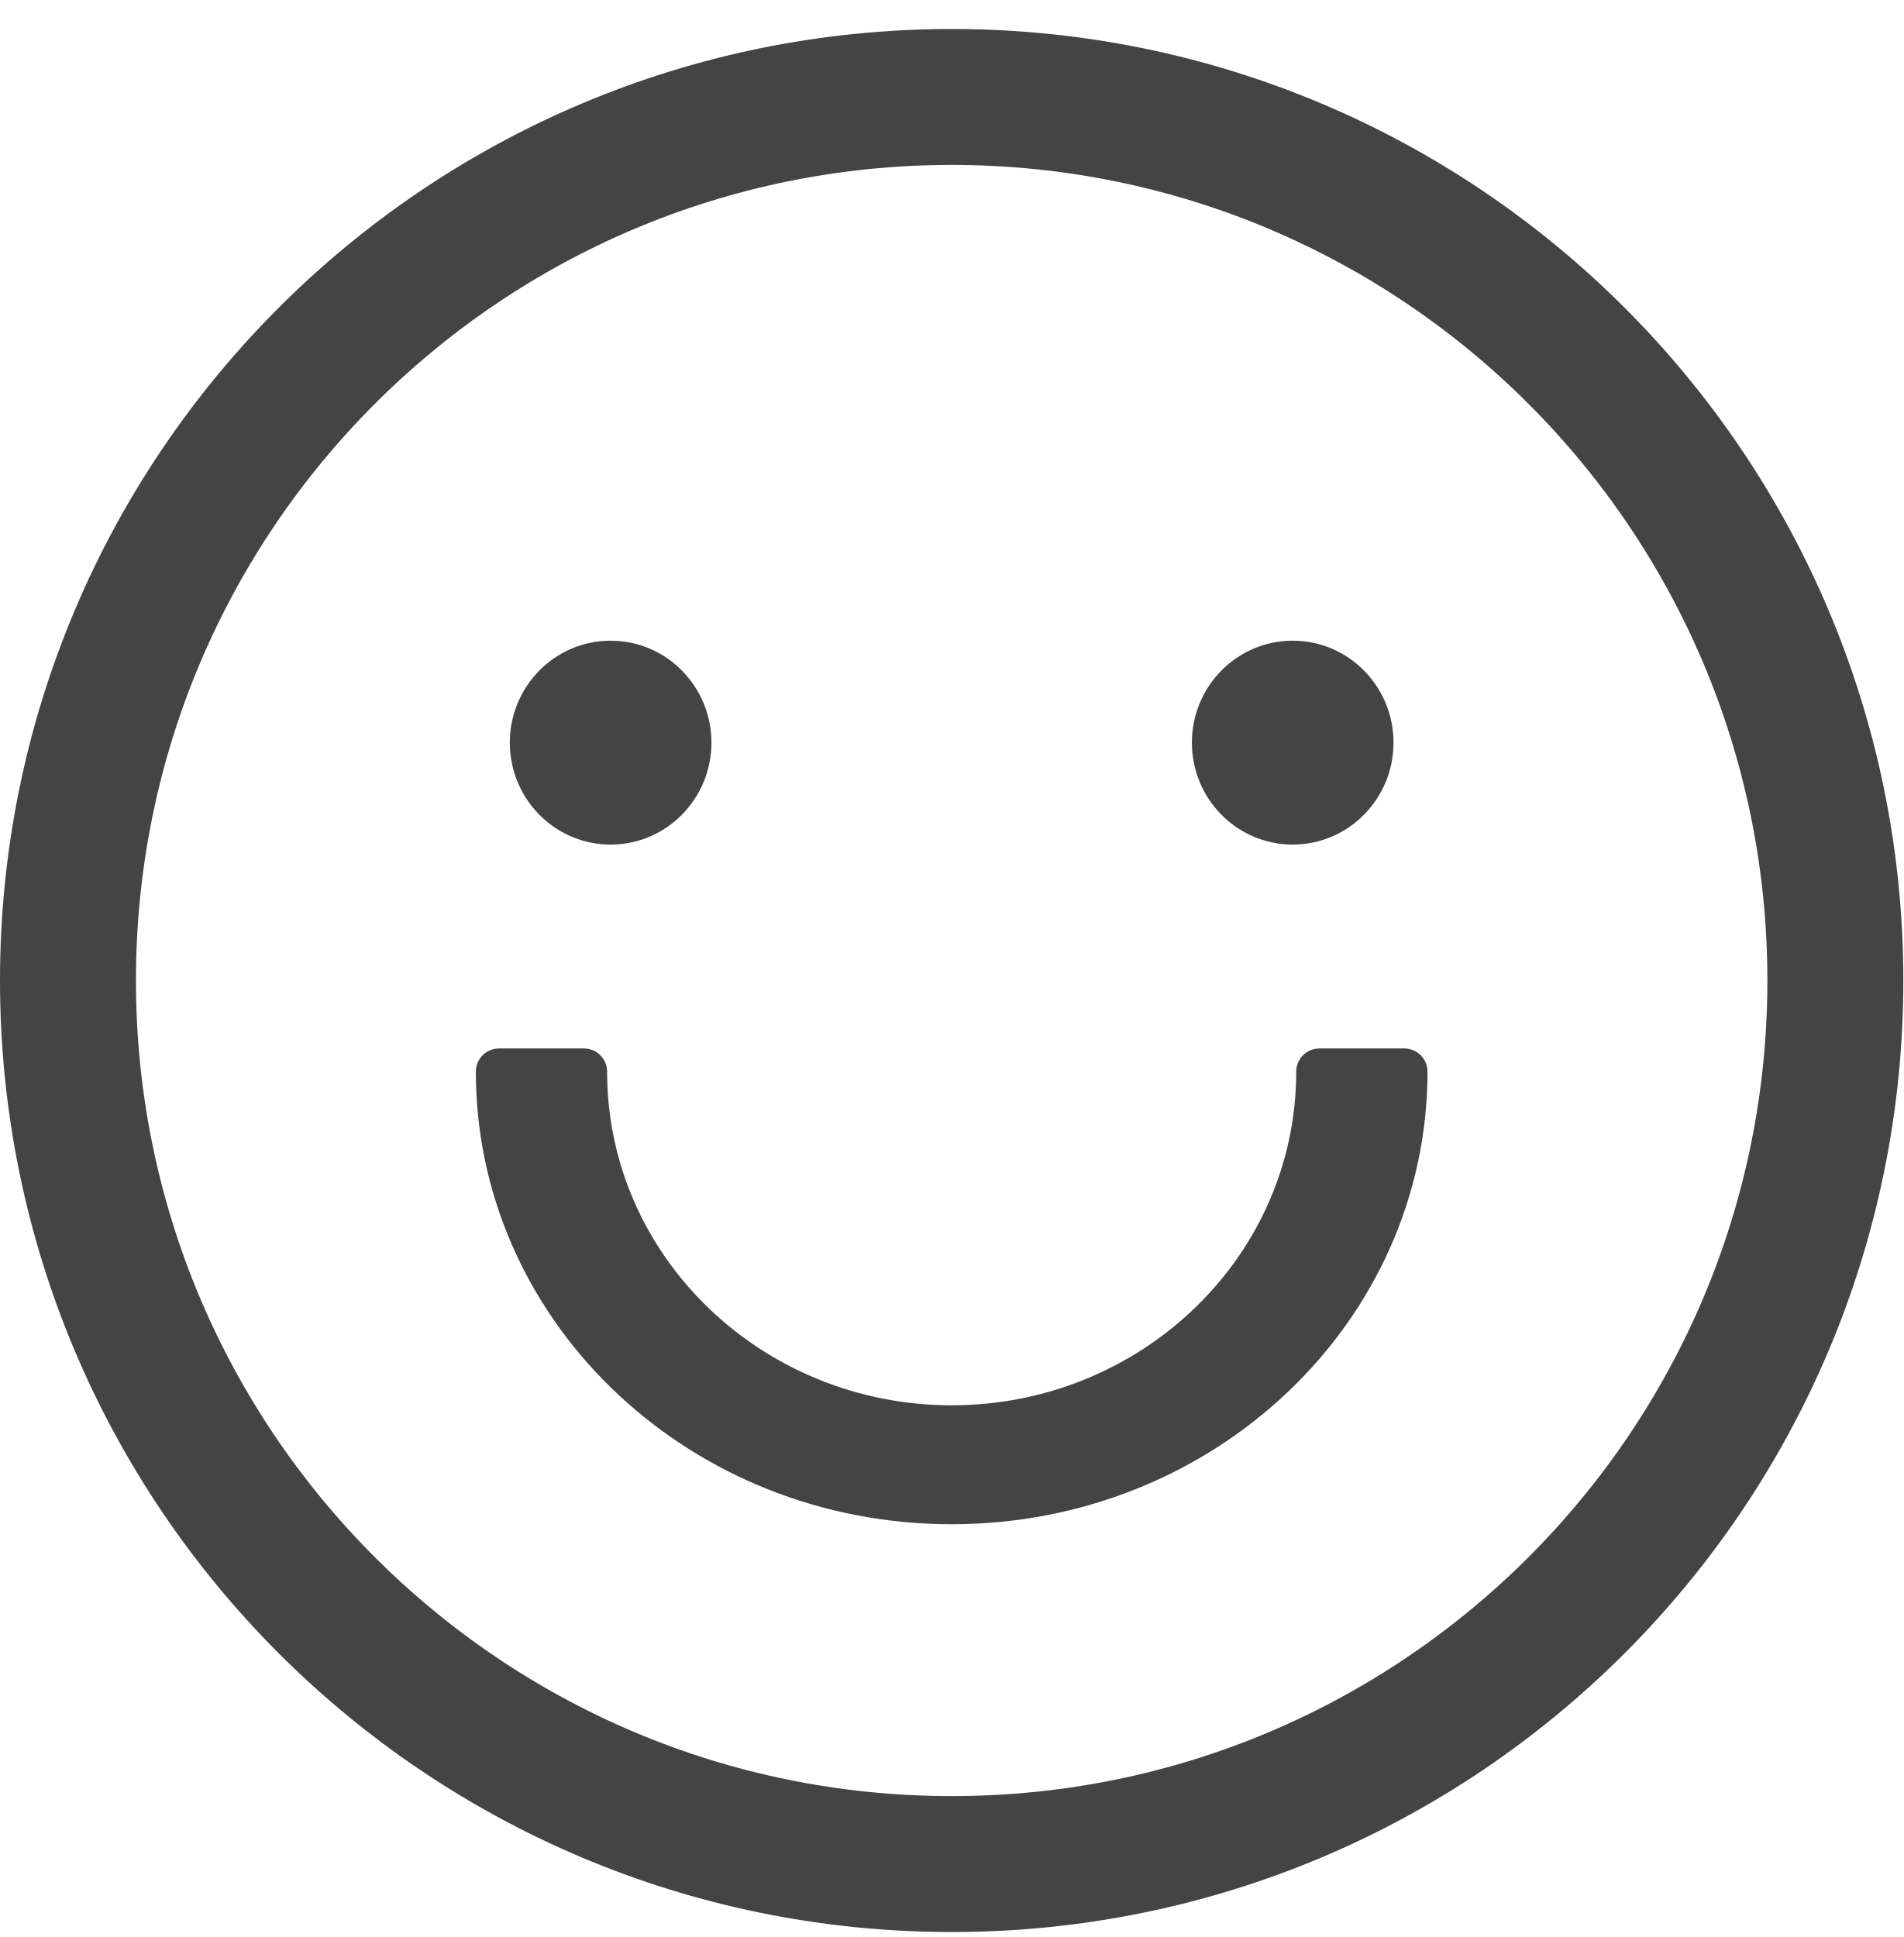
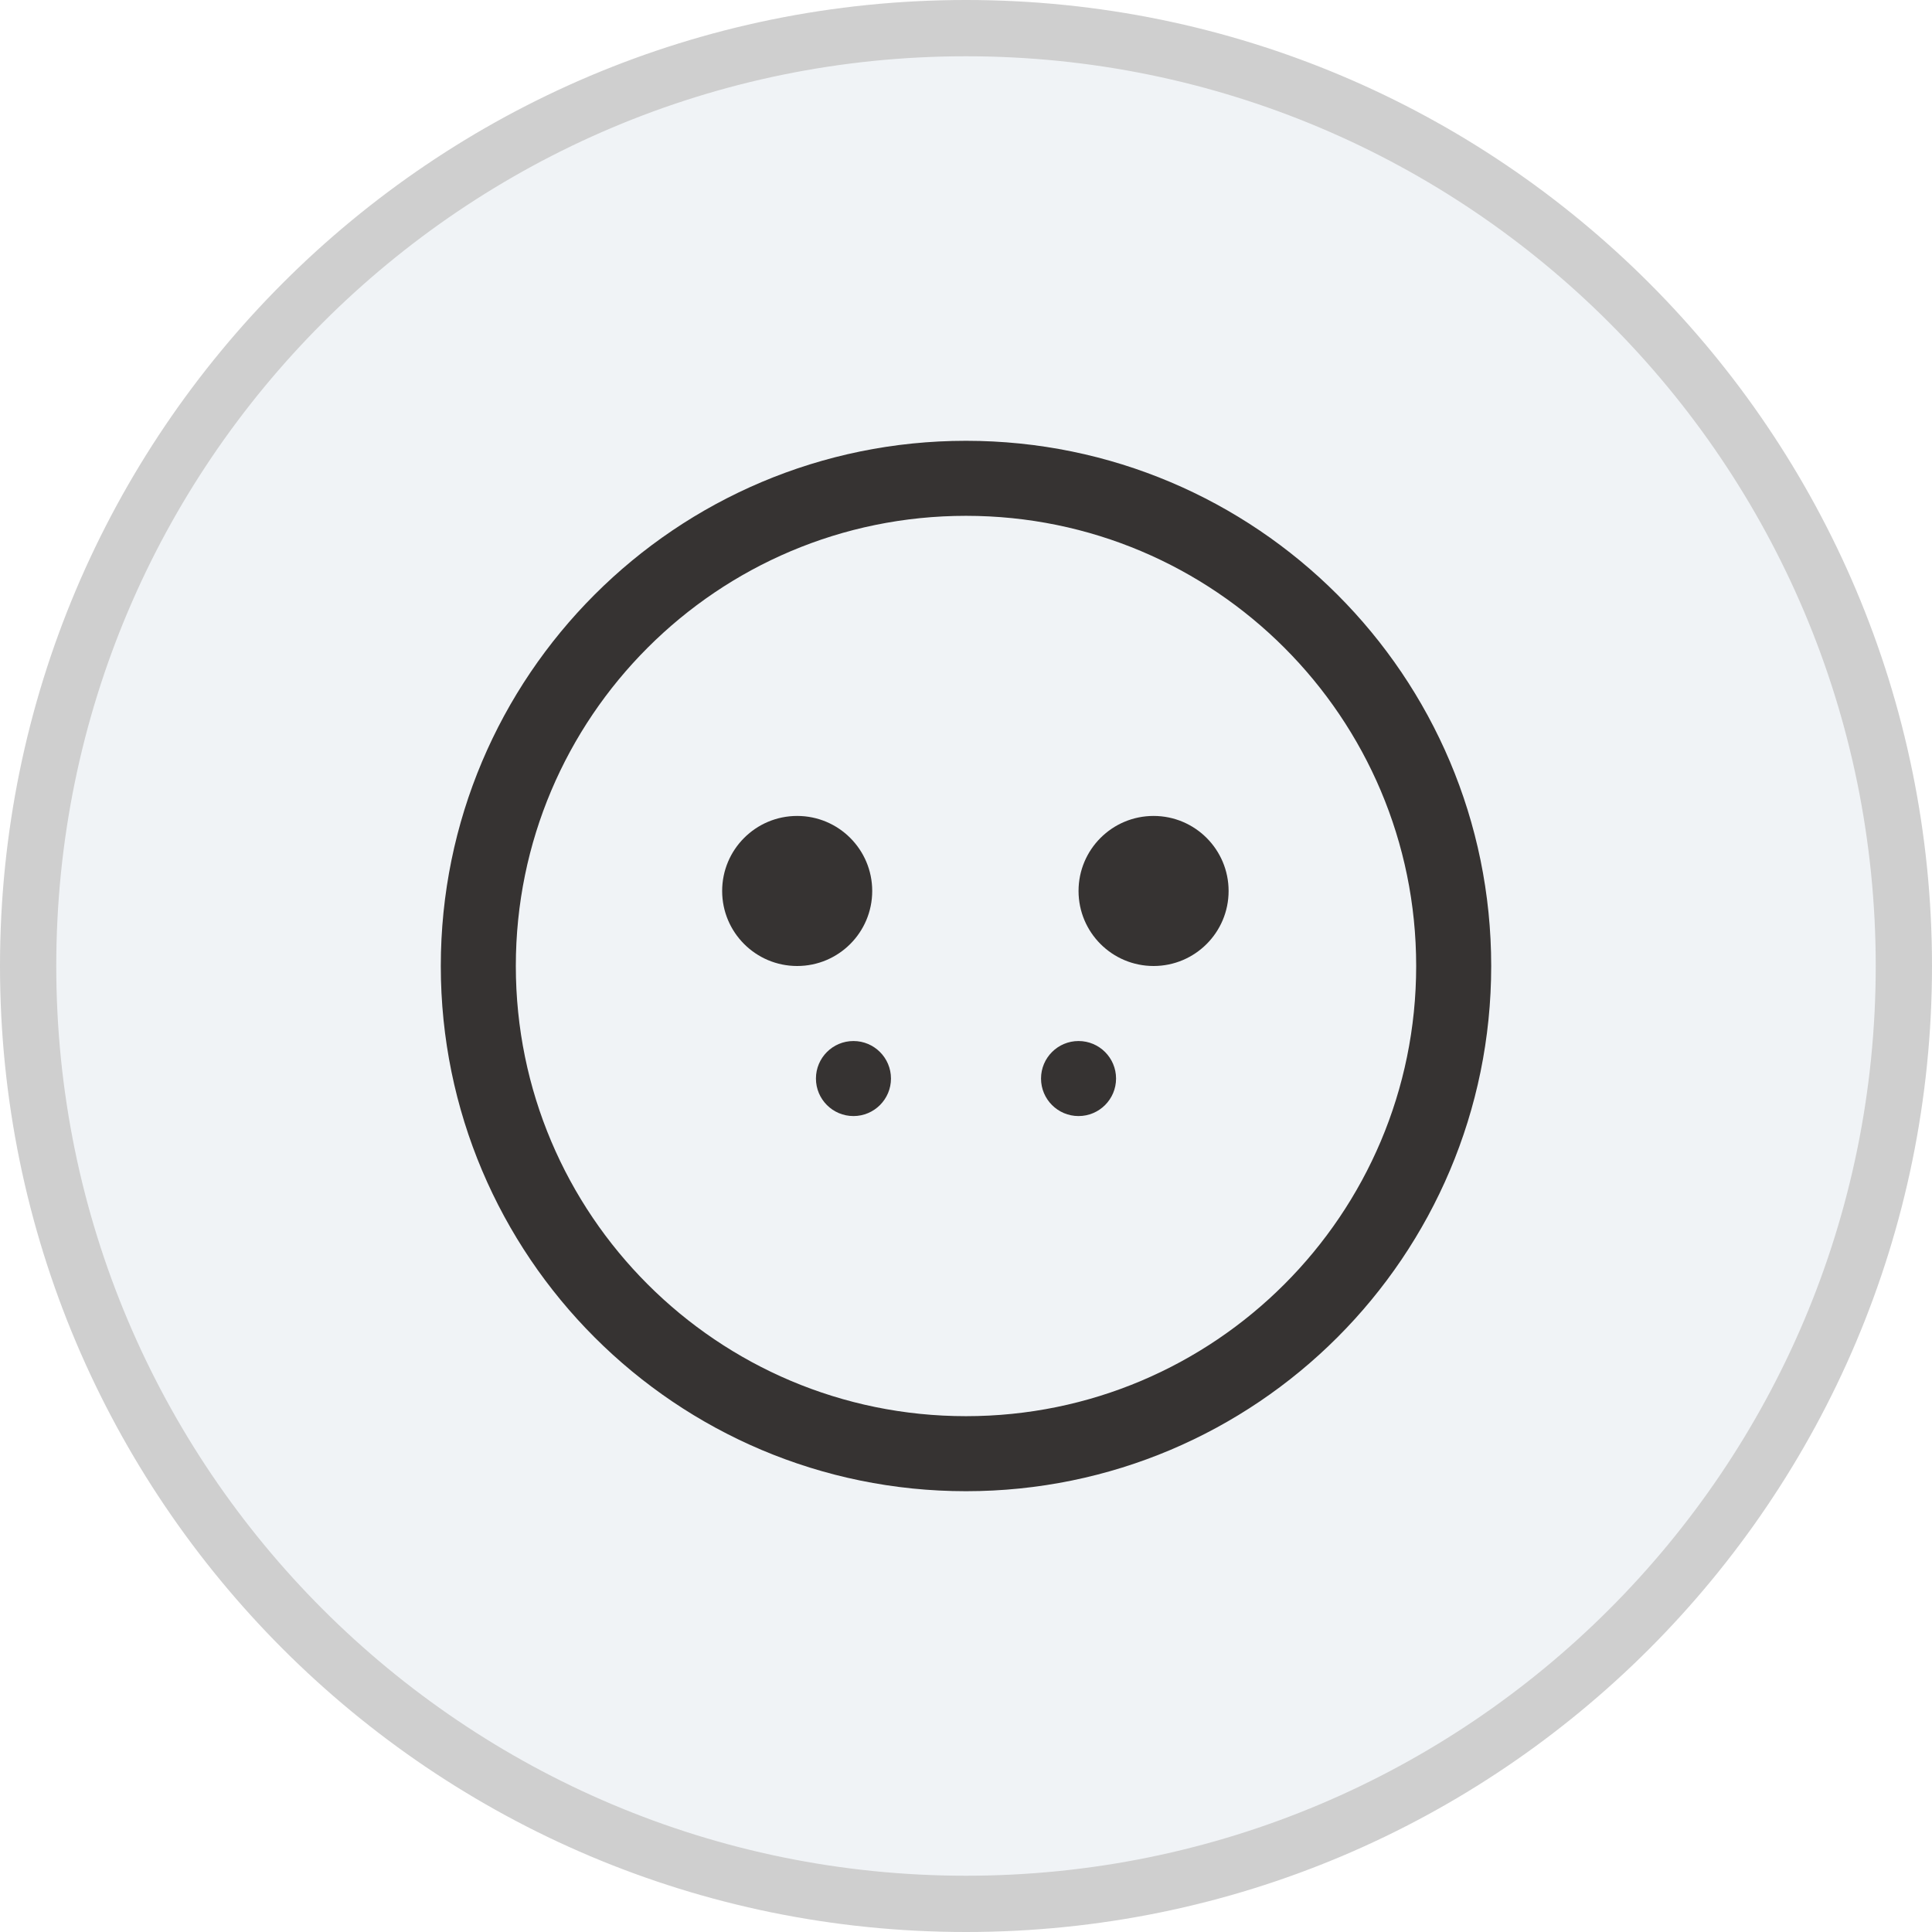
- <svg xmlns="http://www.w3.org/2000/svg" width="56px" height="57px" viewBox="0 0 56 57" version="1.1">
-   <defs>
-     <filter color-interpolation-filters="auto" id="filter-1">
-       <feColorMatrix in="SourceGraphic" type="matrix" values="0 0 0 0 0.267 0 0 0 0 0.267 0 0 0 0 0.267 0 0 0 1 0" />
-     </filter>
-   </defs>
-   <g id="当前版" stroke="none" stroke-width="1" fill="none" fill-rule="evenodd">
-     <g id="更多" transform="translate(-586, -1046)">
-       <g id="编组-11备份-2" transform="translate(0, 1025)">
-         <g id="编组-6" transform="translate(33, 16)" filter="url(#filter-1)">
-           <g transform="translate(553, 5.853448)">
-             <rect id="矩形" x="0" y="0" width="56" height="56" />
-             <g id="编组-5" transform="translate(15, 18)" fill="#BBBBBB">
-               <ellipse id="椭圆形" cx="2.966" cy="3" rx="2.966" ry="3" />
-               <ellipse id="椭圆形" cx="23.034" cy="3" rx="2.966" ry="3" />
-             </g>
-             <circle id="椭圆形" stroke="#BBBBBB" stroke-width="4" cx="28" cy="28" r="26" />
-             <path d="M17.862,30.681 L17.862,30.681 L17.862,30.681 C17.862,36.125 22.426,40.5 28,40.5 C33.484,40.5 37.99,36.265 38.134,30.943 L38.138,30.681 C38.138,30.305 38.443,30 38.818,30 L41.319,30 C41.695,30 42,30.305 42,30.681 L42,30.681 L42,30.681 C42,38.015 35.757,44 28,44 C20.342,44 14.16,38.168 14.003,30.962 L14,30.681 C14,30.305 14.305,30 14.681,30 L17.182,30 C17.557,30 17.862,30.305 17.862,30.681 Z" id="路径" fill="#979797" fill-rule="nonzero" />
-           </g>
-         </g>
-       </g>
-     </g>
-   </g>
+ <svg xmlns="http://www.w3.org/2000/svg" width="103px" height="103px">
+   <path fill-rule="evenodd" stroke-width="3px" stroke="rgb(207, 207, 207)" fill="rgb(240, 243, 246)" d="M51.500,1.500 C79.114,1.500 101.500,23.885 101.500,51.500 C101.500,79.114 79.114,101.500 51.500,101.500 C23.885,101.500 1.500,79.114 1.500,51.500 C1.500,23.885 23.885,1.500 51.500,1.500 Z" />
+   <path fill-rule="evenodd" stroke-width="4px" stroke="rgb(54, 51, 50)" fill-opacity="0" fill="rgb(255, 255, 255)" d="M51.500,25.500 C65.859,25.500 77.500,37.140 77.500,51.500 C77.500,65.859 65.859,77.500 51.500,77.500 C37.140,77.500 25.500,65.859 25.500,51.500 C25.500,37.140 37.140,25.500 51.500,25.500 Z" />
+   <path fill-rule="evenodd" fill="rgb(54, 51, 50)" d="M42.499,43.500 C44.709,43.500 46.500,45.291 46.500,47.500 C46.500,49.709 44.709,51.500 42.499,51.500 C40.291,51.500 38.500,49.709 38.500,47.500 C38.500,45.291 40.291,43.500 42.499,43.500 Z" />
+   <path fill-rule="evenodd" fill="rgb(54, 51, 50)" d="M61.500,43.500 C63.709,43.500 65.500,45.291 65.500,47.500 C65.500,49.709 63.709,51.500 61.500,51.500 C59.290,51.500 57.500,49.709 57.500,47.500 C57.500,45.291 59.290,43.500 61.500,43.500 Z" />
+   <path fill-rule="evenodd" fill="rgb(54, 51, 50)" d="M45.500,55.500 C46.604,55.500 47.500,56.395 47.500,57.500 C47.500,58.604 46.604,59.500 45.500,59.500 C44.395,59.500 43.500,58.604 43.500,57.500 C43.500,56.395 44.395,55.500 45.500,55.500 Z" />
+   <path fill-rule="evenodd" fill="rgb(54, 51, 50)" d="M57.500,55.500 C58.604,55.500 59.500,56.395 59.500,57.500 C59.500,58.604 58.604,59.500 57.500,59.500 C56.395,59.500 55.500,58.604 55.500,57.500 C55.500,56.395 56.395,55.500 57.500,55.500 Z" />
</svg>
